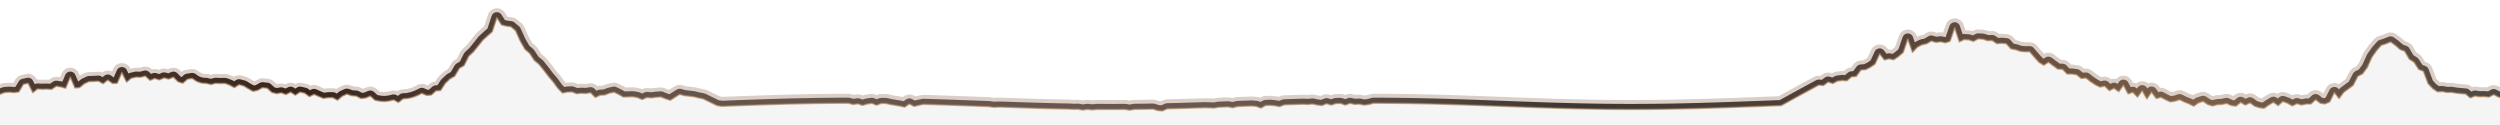
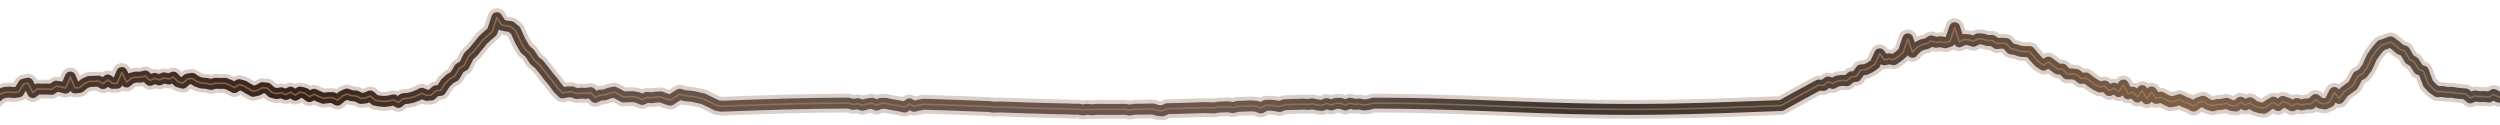
<svg xmlns="http://www.w3.org/2000/svg" viewBox="0 0 1600 80" preserveAspectRatio="none">
  <defs>
    <linearGradient id="char">
      <stop offset="0" stop-color="#35231b" stop-opacity="0.84" />
      <stop offset="0.125" stop-color="#35231b" stop-opacity="0.99" />
      <stop offset="0.25" stop-color="#35231b" stop-opacity="0.72" />
      <stop offset="0.375" stop-color="#35231b" stop-opacity="0.70" />
      <stop offset="0.5" stop-color="#35231b" stop-opacity="0.69" />
      <stop offset="0.625" stop-color="#171311" stop-opacity="0.81" />
      <stop offset="0.75" stop-color="#35231b" stop-opacity="0.81" />
      <stop offset="0.875" stop-color="#71513a" stop-opacity="0.88" />
      <stop offset="1" stop-color="#171311" stop-opacity="0.72" />
    </linearGradient>
    <path id="edge" d="M-12 63.64 L-9 64.08 L-6 63.55 L-3 62.98 L0 60.29 L3 59.16 L6 58.95 L9 59.23 L12 58.83 L15 53.91 L18 53.24 L21 59.26 L24 56.9 L27 57.06 L30 56.97 L33 57.18 L36 55.14 L39 55.6 L42 56.42 L45 49.32 L48 56.28 L51 55.98 L54 53.53 L57 52.14 L60 52.06 L63 51.88 L66 53.53 L69 51.18 L72 53.36 L75 53.26 L78 46.39 L81 52.5 L84 50.04 L87 49.31 L90 49.41 L93 48.62 L96 51.41 L99 50.16 L102 51.13 L105 49.82 L108 50.59 L111 49.34 L114 52.34 L117 53.22 L120 50.64 L123 50.15 L126 52.13 L129 53.14 L132 53.34 L135 54.05 L138 53.26 L141 53.4 L144 53.32 L147 54.42 L150 56.05 L153 54.17 L156 54.97 L159 56.8 L162 58.44 L165 57.74 L168 56.09 L171 56.41 L174 59.11 L177 59.89 L180 59.38 L183 60.49 L186 58.94 L189 60.9 L192 58.93 L195 59.6 L198 61.82 L201 60.36 L204 61.72 L207 62.92 L210 62.49 L213 62.47 L216 64.12 L219 61.55 L222 60.2 L225 61.23 L228 61.46 L231 62.99 L234 62.69 L237 61.43 L240 64.11 L243 64.68 L246 64.93 L249 64.61 L252 63.91 L255 65.55 L258 63.19 L261 62.97 L264 62.29 L267 61.17 L270 59.69 L273 61.02 L276 60.8 L279 58.12 L282 57.87 L285 53.25 L288 50.42 L291 48.73 L294 43.68 L297 41.88 L300 35.91 L303 33.11 L306 29.41 L309 25.64 L312 22.91 L315 20.32 L318 11.29 L321 15.92 L324 16.64 L327 17.05 L330 19.61 L333 26.25 L336 31.48 L339 34.08 L342 38.65 L345 41.13 L348 44.84 L351 48.8 L354 52.3 L357 56.41 L360 59.48 L363 58.87 L366 58.74 L369 59.91 L372 59.62 L375 59.76 L378 59.28 L381 62.33 L384 60.9 L387 60.73 L390 59.58 L393 58.92 L396 60.38 L399 62.06 L402 61.94 L405 61.85 L408 62.37 L411 63.66 L414 62.33 L417 62.55 L420 62.15 L423 61.97 L426 63.18 L429 64.13 L432 62.17 L435 60.31 L438 61.15 L441 61.47 L444 61.84 L447 62.58 L450 63.17 L453 64.64 L456 66.11 L459 67.57 L462 67.98 L465 67.87 L468 67.76 L471 67.64 L474 67.53 L477 67.42 L480 67.32 L483 67.21 L486 67.11 L489 67.01 L492 66.91 L495 66.82 L498 66.73 L501 66.64 L504 66.56 L507 66.49 L510 66.42 L513 66.35 L516 66.31 L519 66.23 L522 66.18 L525 66.14 L528 66.1 L531 66.07 L534 66.04 L537 66.02 L540 66.01 L543 66 L546 66.82 L549 66.36 L552 67.38 L555 66.49 L558 66.06 L561 67.29 L564 66.13 L567 66.17 L570 66.85 L573 67.34 L576 67.83 L579 68.53 L582 66.47 L585 68.04 L588 67.32 L591 66.71 L594 66.8 L597 66.89 L600 66.99 L603 67.09 L606 67.19 L609 67.3 L612 67.4 L615 67.51 L618 67.62 L621 67.74 L624 67.85 L627 67.96 L630 68.07 L633 68.19 L636 68.61 L639 68.47 L642 68.52 L645 68.63 L648 68.74 L651 68.84 L654 68.94 L657 69.04 L660 69.13 L663 69.23 L666 69.31 L669 69.4 L672 69.48 L675 69.55 L678 69.62 L681 69.68 L684 69.74 L687 69.9 L690 69.84 L693 70.37 L696 69.92 L699 70.27 L702 69.97 L705 69.99 L708 70 L711 70 L714 70 L717 69.99 L720 69.97 L723 70.46 L726 69.92 L729 69.89 L732 69.85 L735 69.8 L738 69.75 L741 70.7 L744 70.95 L747 69.56 L750 69.49 L753 69.41 L756 69.33 L759 69.24 L762 69.15 L765 69.06 L768 68.96 L771 68.86 L774 68.96 L777 69.08 L780 68.54 L783 68.43 L786 68.32 L789 68.88 L792 68.1 L795 67.98 L798 67.87 L801 67.76 L804 68.01 L807 69.1 L810 67.42 L813 67.32 L816 67.62 L819 68.16 L822 67.01 L825 66.91 L828 66.82 L831 66.73 L834 66.64 L837 66.78 L840 66.49 L843 67.12 L846 67.49 L849 66.29 L852 67.19 L855 66.18 L858 66.14 L861 67.2 L864 66.07 L867 66.75 L870 66.57 L873 67.2 L876 66.83 L879 66 L882 66.01 L885 66.02 L888 66.04 L891 66.06 L894 66.09 L897 66.13 L900 66.17 L903 66.22 L906 66.28 L909 66.34 L912 66.4 L915 66.47 L918 66.55 L921 66.63 L924 66.71 L927 66.8 L930 66.89 L933 66.99 L936 67.09 L939 67.19 L942 67.3 L945 67.4 L948 67.51 L951 67.62 L954 67.74 L957 67.85 L960 67.96 L963 68.07 L966 68.19 L969 68.3 L972 68.41 L975 68.52 L978 68.63 L981 68.74 L984 68.84 L987 68.94 L990 69.04 L993 69.13 L996 69.23 L999 69.31 L1002 69.4 L1005 69.48 L1008 69.55 L1011 69.62 L1014 69.68 L1017 69.74 L1020 69.79 L1023 69.84 L1026 69.88 L1029 69.92 L1032 69.95 L1035 69.97 L1038 69.99 L1041 70 L1044 70 L1047 70 L1050 69.99 L1053 69.97 L1056 69.95 L1059 69.92 L1062 69.89 L1065 69.85 L1068 69.8 L1071 69.75 L1074 69.69 L1077 69.63 L1080 69.56 L1083 69.49 L1086 69.41 L1089 69.33 L1092 69.24 L1095 69.15 L1098 69.06 L1101 68.96 L1104 68.86 L1107 68.76 L1110 68.65 L1113 68.54 L1116 68.43 L1119 68.32 L1122 68.21 L1125 68.1 L1128 67.98 L1131 67.87 L1134 67.76 L1137 67.64 L1140 67.53 L1143 65.87 L1146 64.21 L1149 62.56 L1152 60.91 L1155 59.28 L1158 57.65 L1161 56.03 L1164 54.41 L1167 54.69 L1170 52.45 L1173 53.41 L1176 51.84 L1179 51.45 L1182 51.66 L1185 49.13 L1188 48.87 L1191 44.76 L1194 44.52 L1197 43.04 L1200 40.96 L1203 34.45 L1206 38.31 L1209 37.61 L1212 38.2 L1215 36.13 L1218 33.56 L1221 24.89 L1224 33.46 L1227 30.22 L1230 28.64 L1233 27.99 L1236 26.2 L1239 27.07 L1242 26.68 L1245 27.37 L1248 26.4 L1251 17.74 L1254 26.76 L1257 25.27 L1260 25.46 L1263 26.43 L1266 24.84 L1269 25.01 L1272 25.95 L1275 25.89 L1278 27.89 L1281 27.64 L1284 27.89 L1287 31.2 L1290 31.75 L1293 32.78 L1296 33.07 L1299 33.02 L1302 36.57 L1305 39.84 L1308 41.71 L1311 39.74 L1314 41.99 L1317 44.17 L1320 44.27 L1323 47.33 L1326 47.3 L1329 47.74 L1332 50.17 L1335 49.88 L1338 52.19 L1341 54.18 L1344 55.68 L1347 55.05 L1350 57.96 L1353 56.42 L1356 58.62 L1359 54.44 L1362 60.06 L1365 59 L1368 62.11 L1371 57.99 L1374 63.21 L1377 58.88 L1380 62.99 L1383 62.17 L1386 63.78 L1389 65.14 L1392 64.68 L1395 63.73 L1398 65.21 L1401 66.38 L1404 67.9 L1407 65.74 L1410 64.8 L1413 66.82 L1416 67.74 L1419 66.93 L1422 66.76 L1425 66.1 L1428 67.46 L1431 67.88 L1434 65.42 L1437 67.2 L1440 65.73 L1443 67.89 L1446 68.87 L1449 69.27 L1452 67.15 L1455 65.38 L1458 67.56 L1461 64.9 L1464 65.98 L1467 67.72 L1470 66.27 L1473 67.15 L1476 66.5 L1479 66.5 L1482 63.7 L1485 66.03 L1488 66.48 L1491 65.16 L1494 59.17 L1497 62.99 L1500 59 L1503 56.79 L1506 54.56 L1509 48.75 L1512 47.23 L1515 43.15 L1518 36.53 L1521 32.33 L1524 28.96 L1527 27.96 L1530 26.76 L1533 28.94 L1536 31.57 L1539 32.72 L1542 37.84 L1545 39.74 L1548 44.39 L1551 45.54 L1554 53.48 L1557 56.65 L1560 58.71 L1563 58.54 L1566 59.1 L1569 59.05 L1572 59.56 L1575 59.86 L1578 60.1 L1581 62.63 L1584 61.41 L1587 61.85 L1590 61.78 L1593 62.08 L1596 60.49 L1599 62.1 L1602 62.57 L1605 61.38 L1608 63.62 L1611 61.26 L1612 88 H-12 Z" />
  </defs>
-   <use href="#edge" fill="#f5f5f5" stroke="#7c5134" stroke-opacity=".28" stroke-width="12" stroke-linejoin="round" />
-   <use href="#edge" fill="#f5f5f5" stroke="url(#char)" stroke-width="7" stroke-linejoin="round" />
-   <use href="#edge" fill="#f5f5f5" stroke="#ac8256" stroke-opacity=".65" stroke-width="1" stroke-linejoin="round" />
+   <use href="#edge" fill="none" stroke="#7c5134" stroke-opacity=".28" stroke-width="12" stroke-linejoin="round" />
+   <use href="#edge" fill="none" stroke="url(#char)" stroke-width="7" stroke-linejoin="round" />
+   <use href="#edge" fill="none" stroke="#ac8256" stroke-opacity=".65" stroke-width="1" stroke-linejoin="round" />
</svg>
